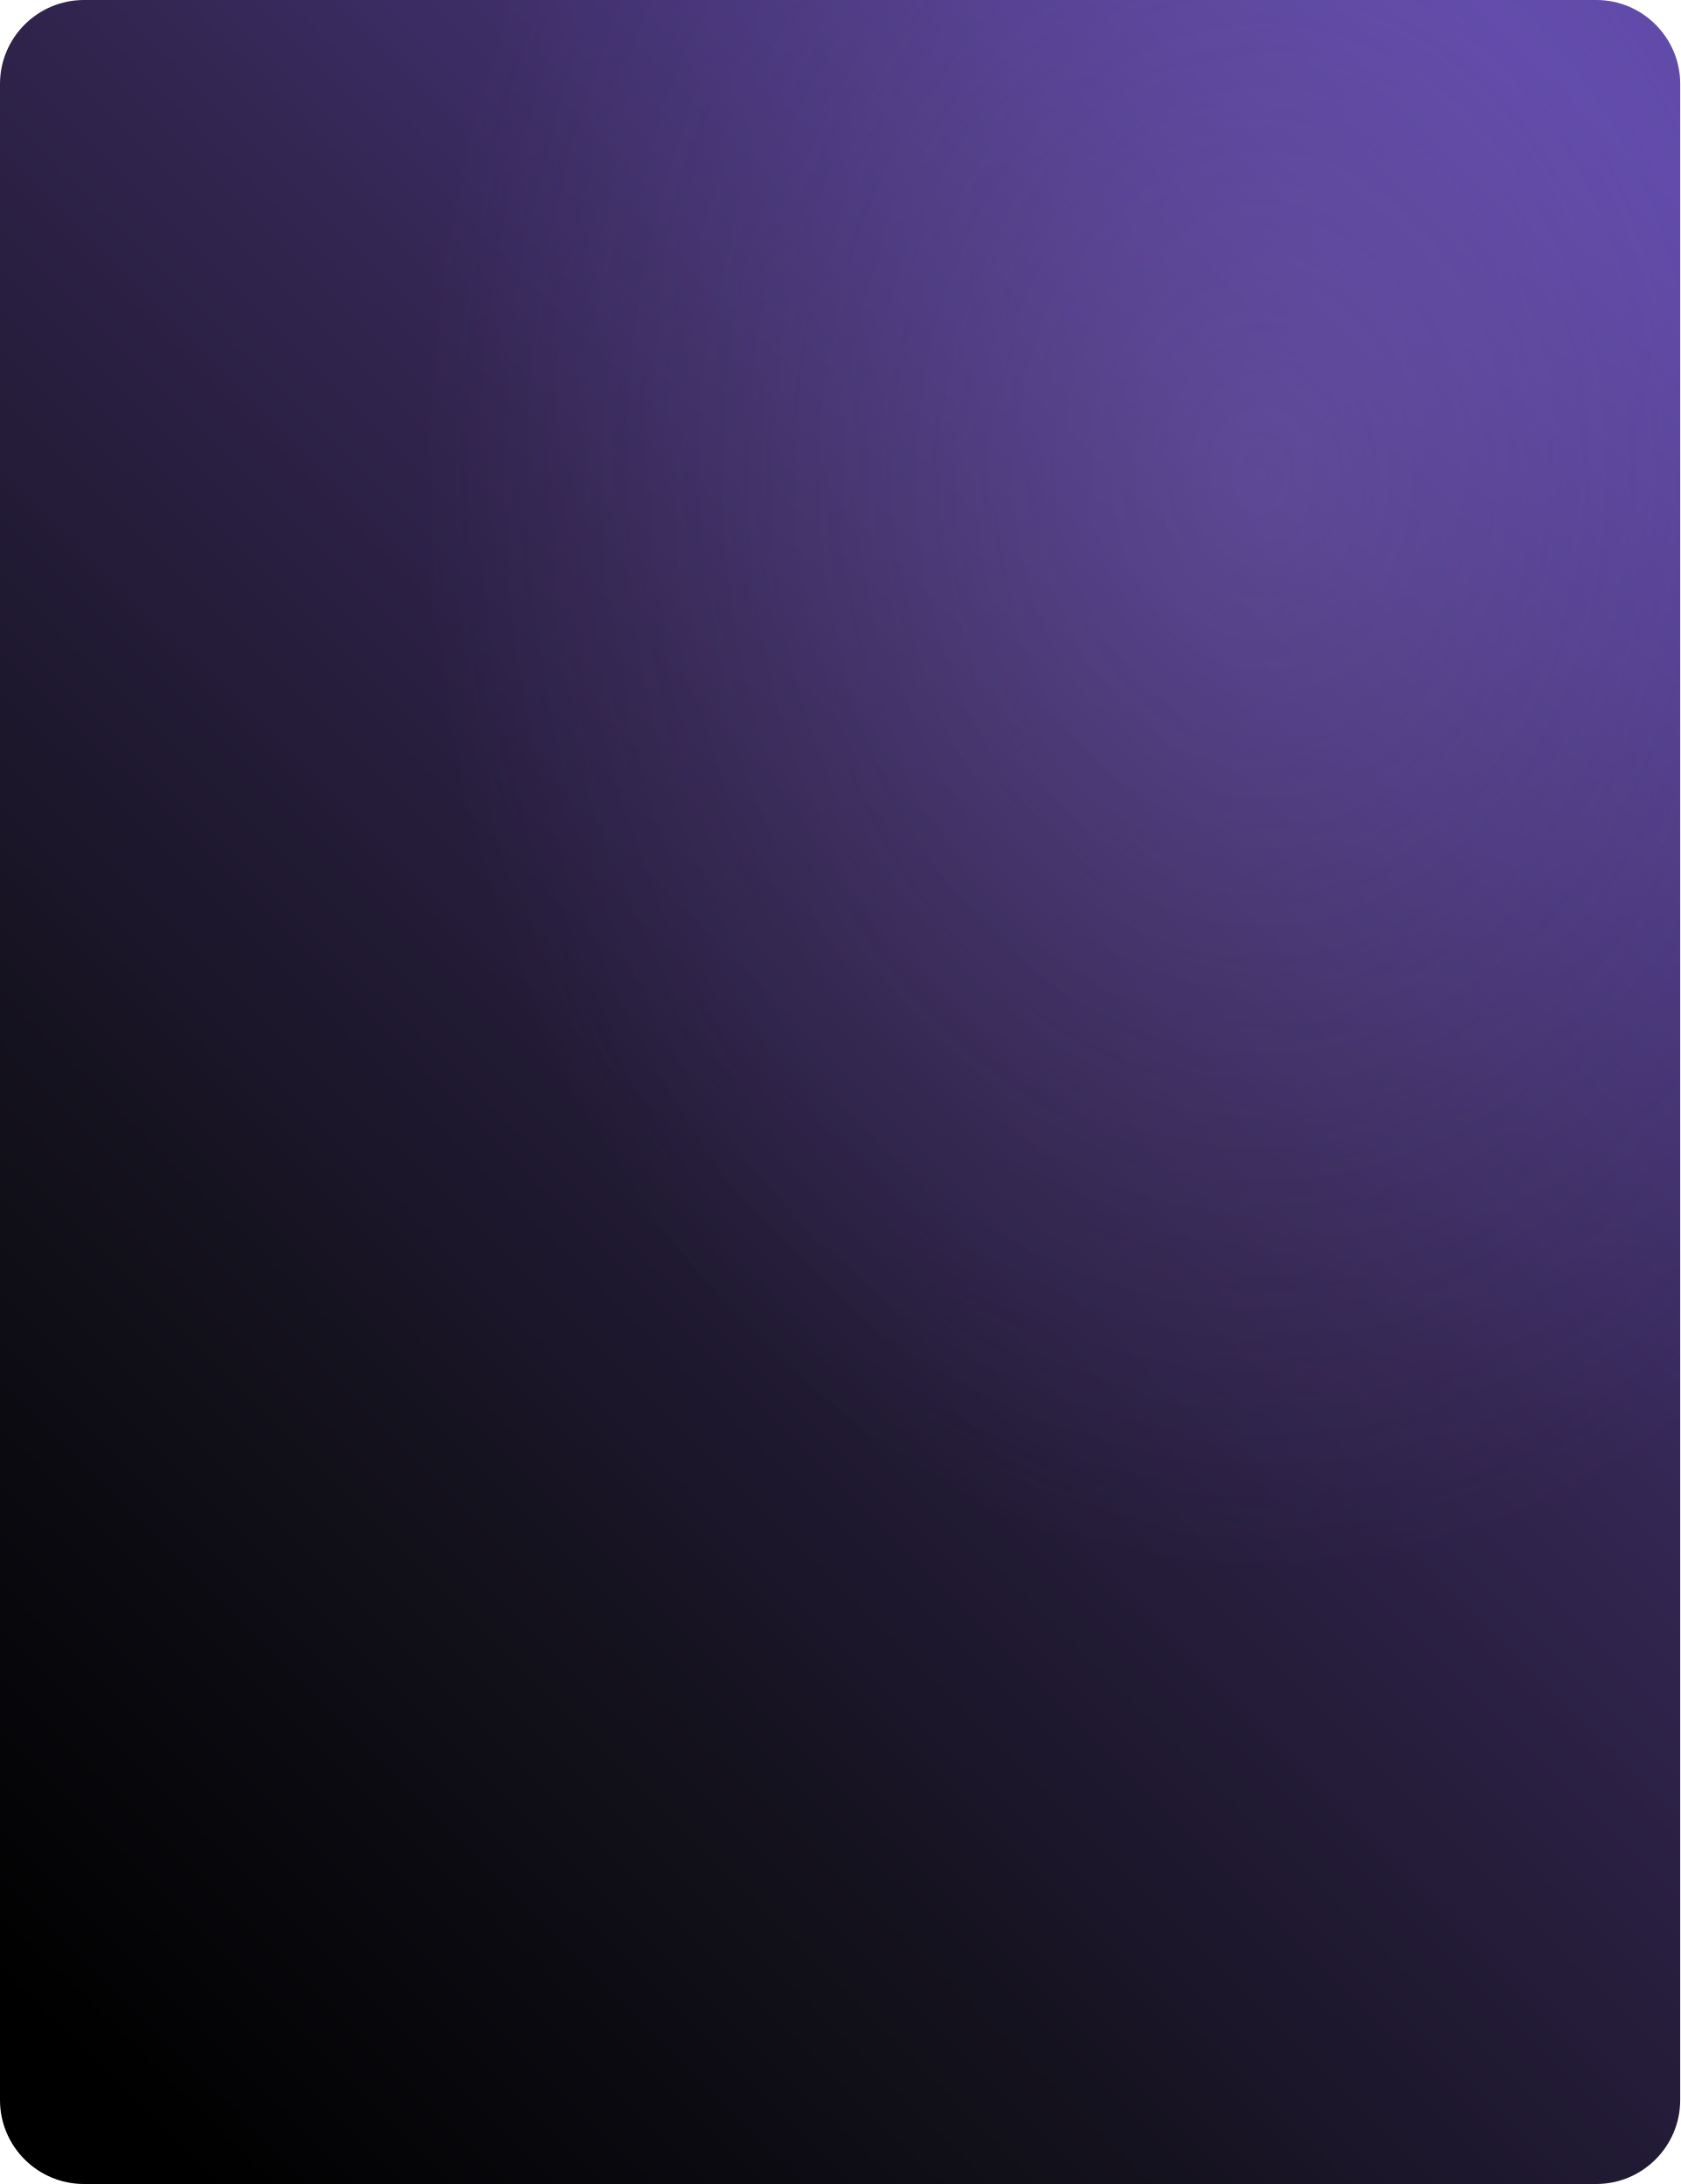
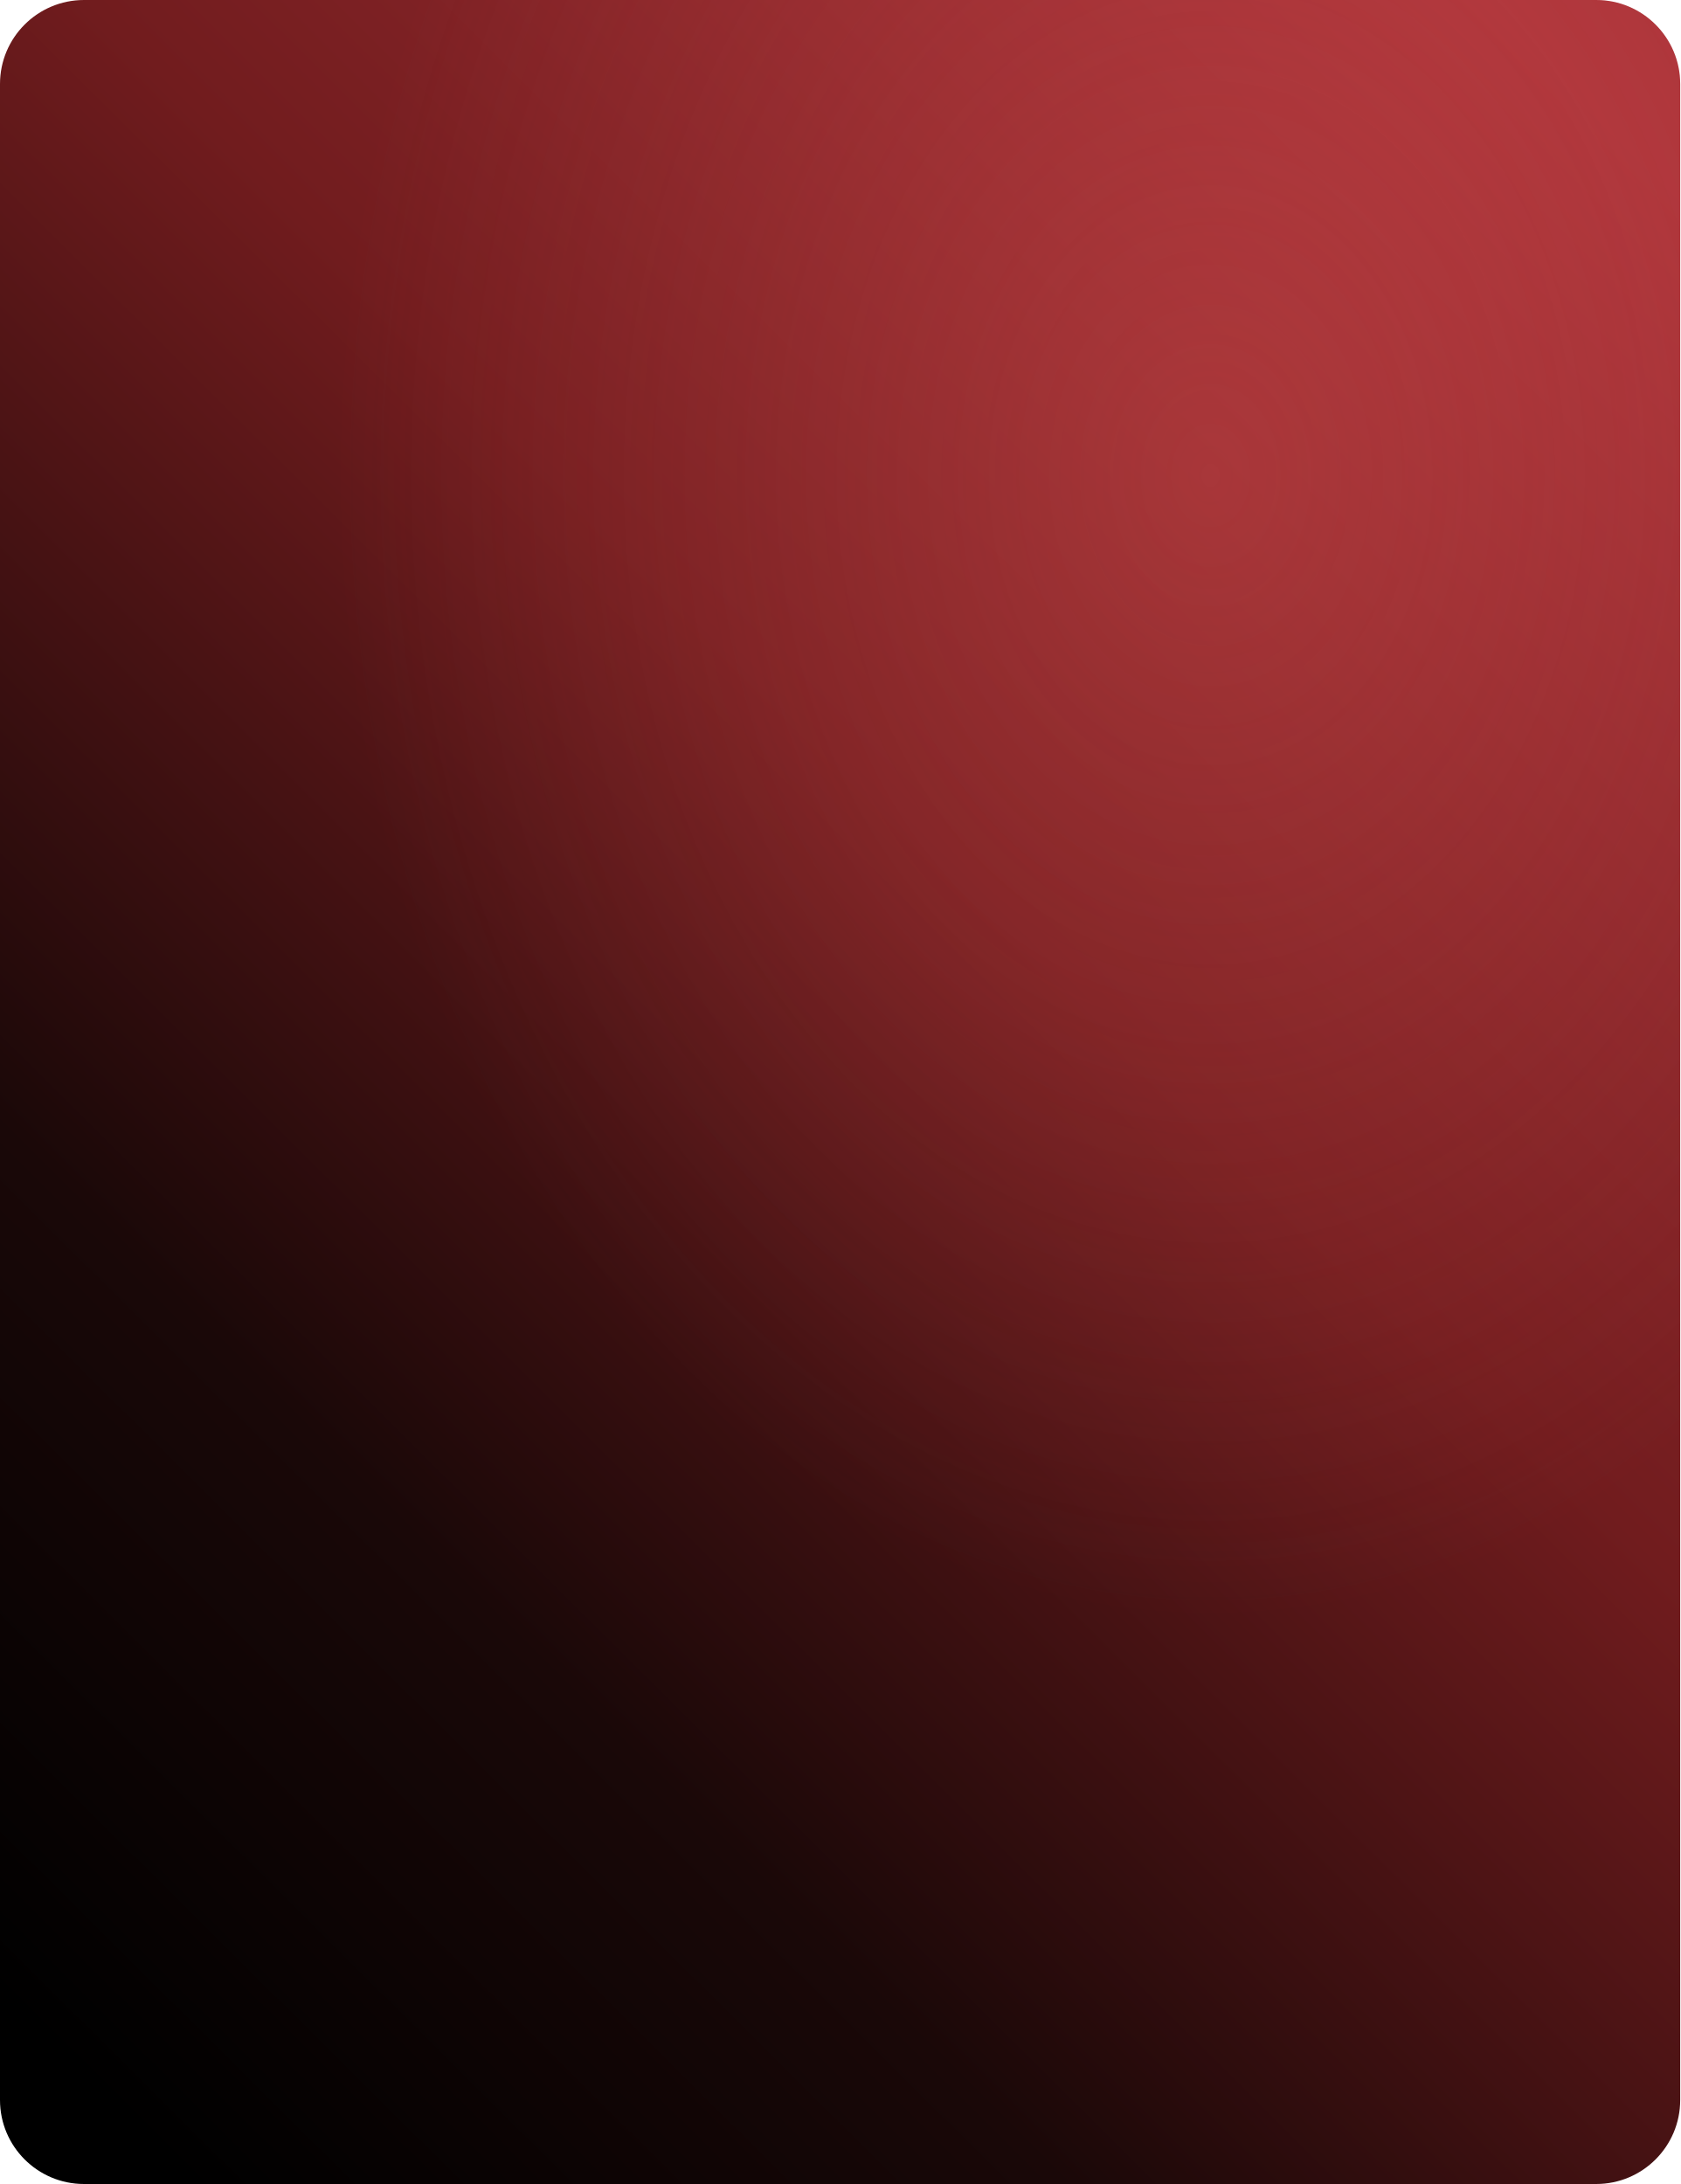
<svg xmlns="http://www.w3.org/2000/svg" width="400" height="520" viewBox="0 0 400 520" fill="none">
  <defs>
    <linearGradient id="bg" x1="88%" y1="0%" x2="12%" y2="100%">
-       <stop offset="0%" stop-color="#5A45A3" />
-       <stop offset="40%" stop-color="#322550" />
-       <stop offset="75%" stop-color="#12101A" />
+       <stop offset="0%" stop-color="#A83238" />
+       <stop offset="40%" stop-color="#711C1E" />
+       <stop offset="75%" stop-color="#1A0808" />
      <stop offset="100%" stop-color="#000000" />
    </linearGradient>
-     <radialGradient id="glow" cx="75%" cy="22%" r="50%">
-       <stop offset="0%" stop-color="#9A7CE0" stop-opacity="0.28" />
-       <stop offset="100%" stop-color="#9A7CE0" stop-opacity="0" />
+     <radialGradient id="glow" cx="72%" cy="22%" r="52%">
+       <stop offset="0%" stop-color="#E85A5A" stop-opacity="0.32" />
+       <stop offset="100%" stop-color="#E85A5A" stop-opacity="0" />
    </radialGradient>
  </defs>
  <rect width="400" height="520" rx="20" fill="url(#bg)" />
  <rect width="400" height="520" rx="20" fill="url(#glow)" />
</svg>
